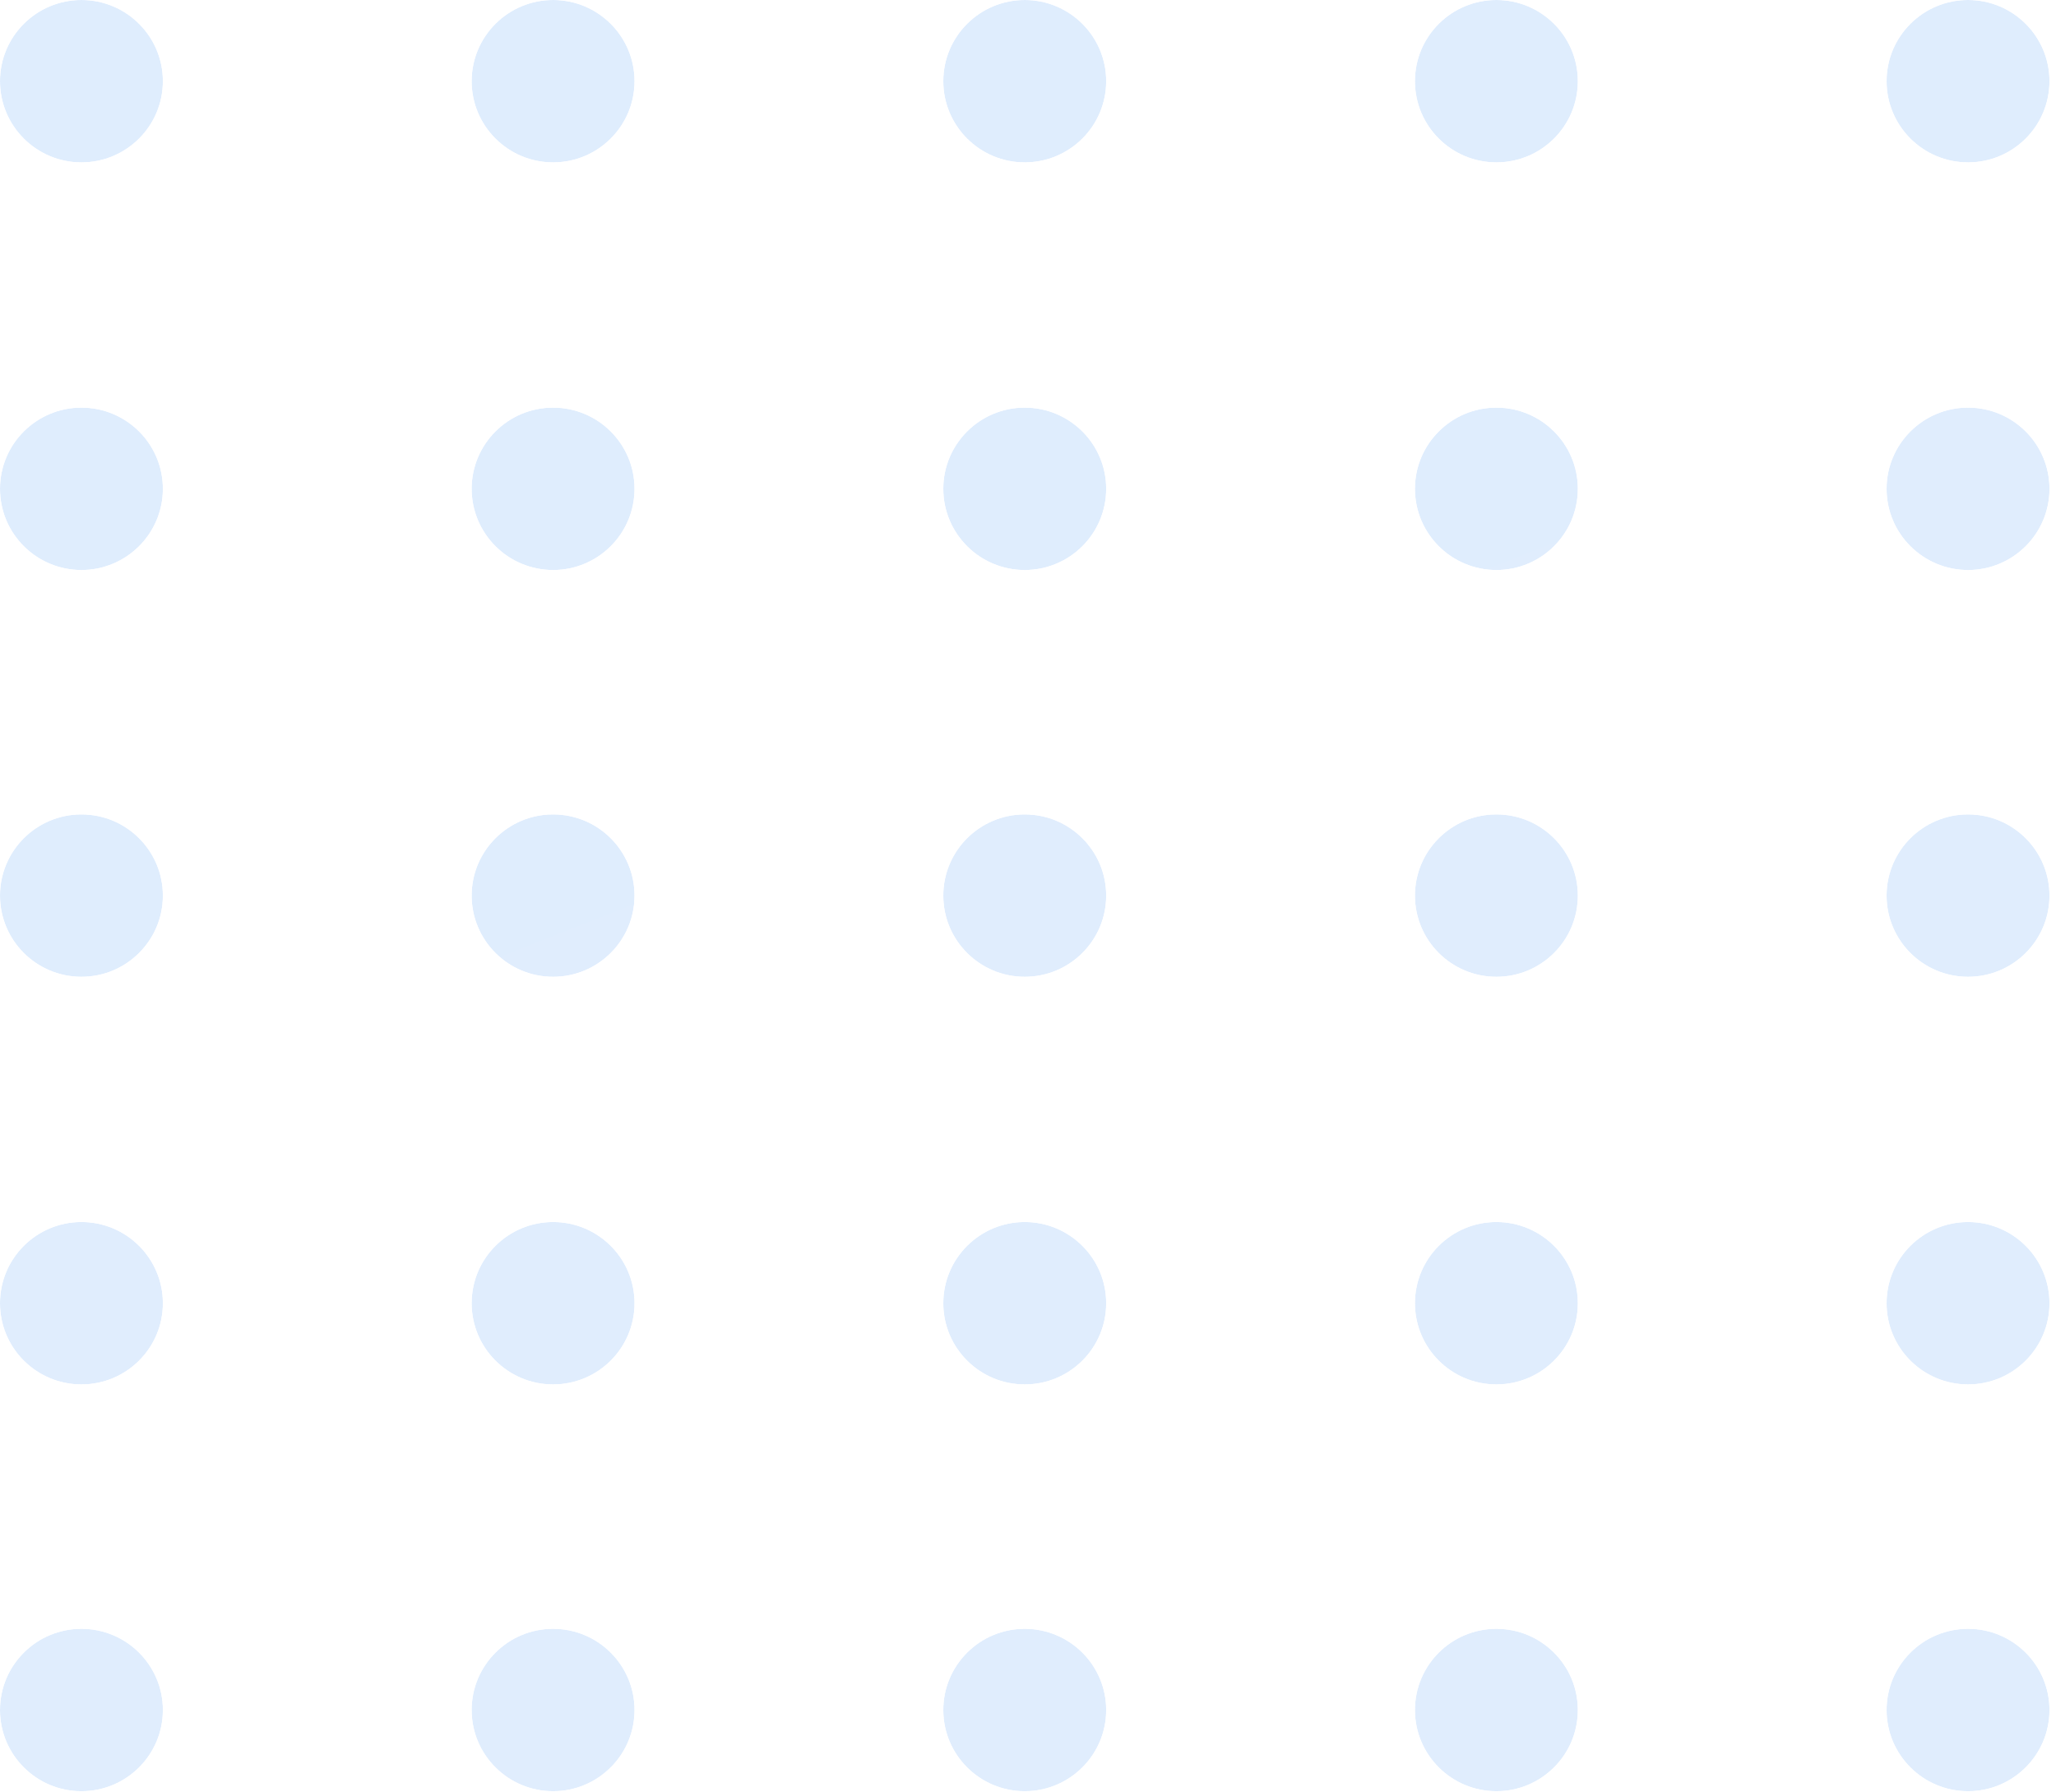
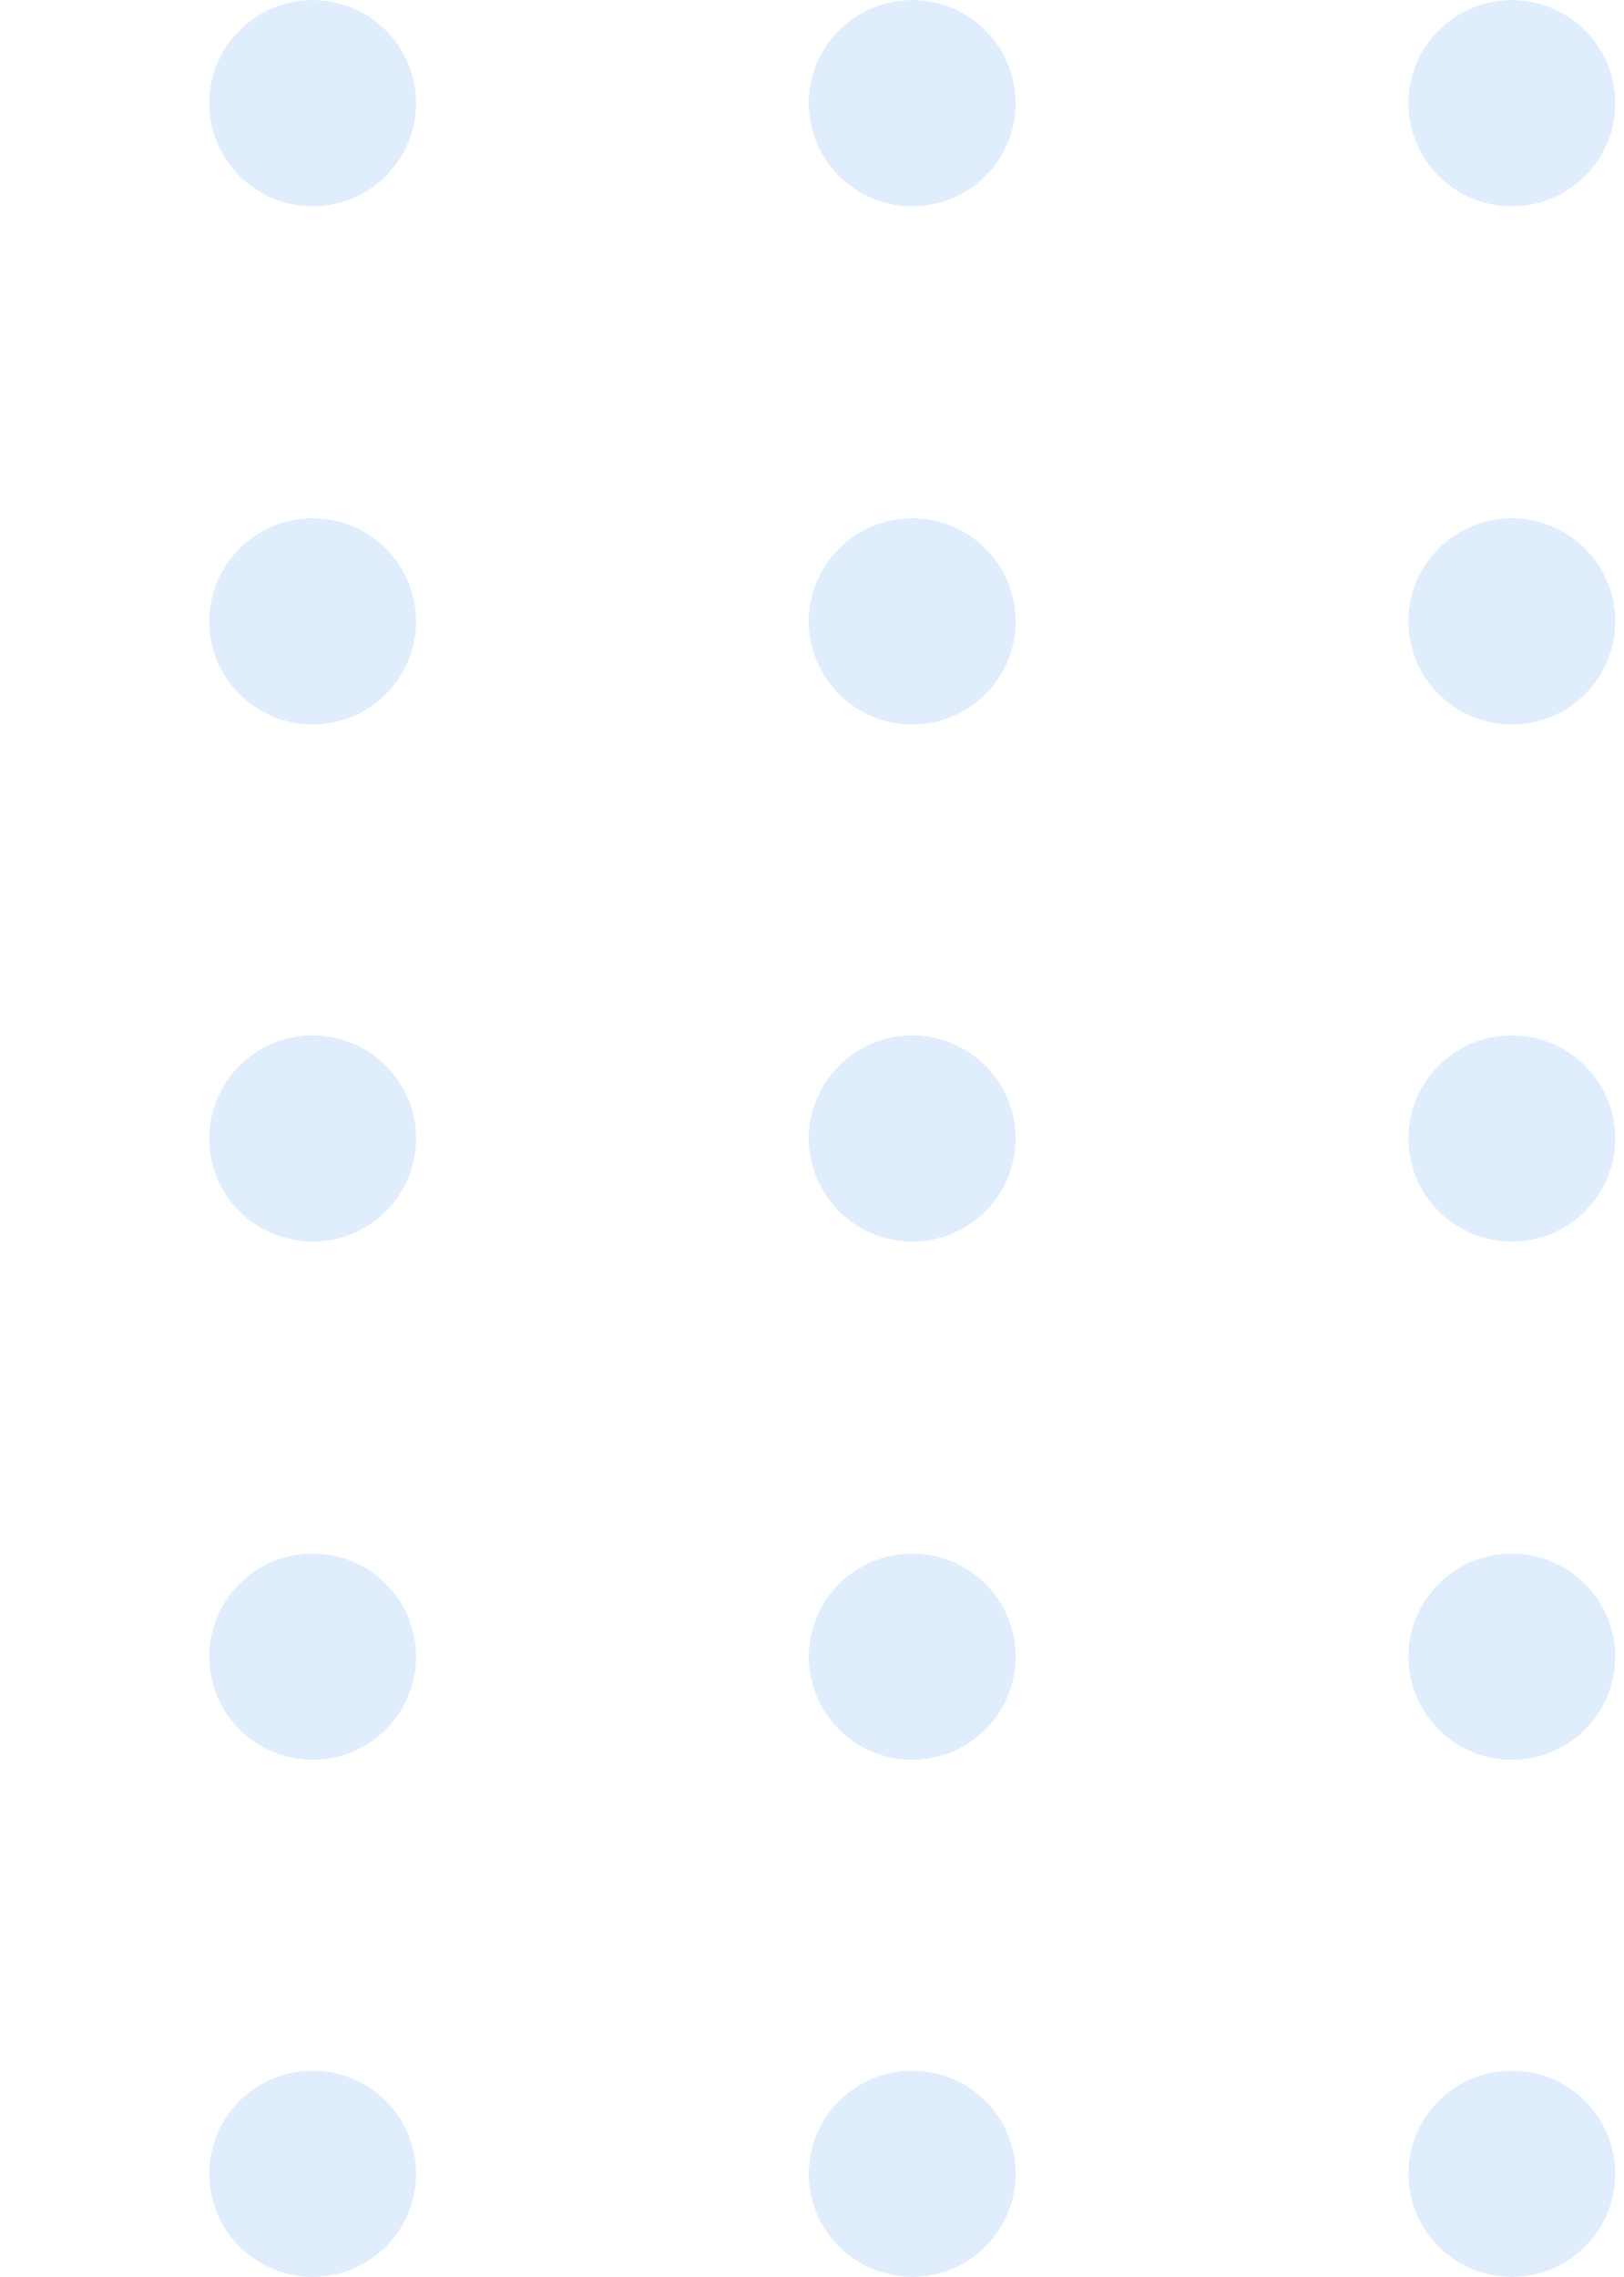
- <svg xmlns="http://www.w3.org/2000/svg" width="132" height="115" viewBox="0 0 132 115" fill="none">
+ <svg xmlns="http://www.w3.org/2000/svg" width="82" height="115" viewBox="0 0 82 115" fill="none">
  <g opacity="0.3">
-     <mask id="mask0" style="mask-type:alpha" maskUnits="userSpaceOnUse" x="0" y="0" width="11" height="11">
-       <path d="M5.228 10.425C8.116 10.425 10.457 8.091 10.457 5.212C10.457 2.334 8.116 0 5.228 0C2.341 0 0 2.334 0 5.212C0 8.091 2.341 10.425 5.228 10.425Z" fill="url(#paint0_linear)" />
+     <mask id="mask0" style="mask-type:alpha" maskUnits="userSpaceOnUse" x="10" y="0" width="12" height="11">
+       <path d="M15.79 10.425C18.678 10.425 21.019 8.091 21.019 5.212C21.019 2.334 18.678 0 15.79 0C12.903 0 10.562 2.334 10.562 5.212C10.562 8.091 12.903 10.425 15.79 10.425Z" fill="url(#paint0_linear)" />
    </mask>
    <g mask="url(#mask0)">
-       <path d="M5.228 10.425C8.116 10.425 10.457 8.091 10.457 5.212C10.457 2.334 8.116 0 5.228 0C2.341 0 0 2.334 0 5.212C0 8.091 2.341 10.425 5.228 10.425Z" fill="url(#paint1_linear)" />
-     </g>
-     <mask id="mask1" style="mask-type:alpha" maskUnits="userSpaceOnUse" x="30" y="0" width="11" height="11">
-       <path d="M35.51 10.425C38.397 10.425 40.738 8.091 40.738 5.212C40.738 2.334 38.397 0 35.51 0C32.622 0 30.281 2.334 30.281 5.212C30.281 8.091 32.622 10.425 35.51 10.425Z" fill="url(#paint2_linear)" />
+       <path d="M15.79 10.425C18.678 10.425 21.019 8.091 21.019 5.212C21.019 2.334 18.678 0 15.79 0C12.903 0 10.562 2.334 10.562 5.212C10.562 8.091 12.903 10.425 15.79 10.425Z" fill="url(#paint1_linear)" />
+     </g>
+     <mask id="mask1" style="mask-type:alpha" maskUnits="userSpaceOnUse" x="40" y="0" width="12" height="11">
+       <path d="M46.072 10.425C48.959 10.425 51.3 8.091 51.3 5.212C51.3 2.334 48.959 0 46.072 0C43.184 0 40.843 2.334 40.843 5.212C40.843 8.091 43.184 10.425 46.072 10.425Z" fill="url(#paint2_linear)" />
    </mask>
    <g mask="url(#mask1)">
-       <path d="M35.51 10.425C38.397 10.425 40.738 8.091 40.738 5.212C40.738 2.334 38.397 0 35.51 0C32.622 0 30.281 2.334 30.281 5.212C30.281 8.091 32.622 10.425 35.51 10.425Z" fill="url(#paint3_linear)" />
-     </g>
-     <mask id="mask2" style="mask-type:alpha" maskUnits="userSpaceOnUse" x="60" y="0" width="12" height="11">
-       <path d="M65.79 10.425C68.678 10.425 71.019 8.091 71.019 5.212C71.019 2.334 68.678 0 65.79 0C62.903 0 60.562 2.334 60.562 5.212C60.562 8.091 62.903 10.425 65.79 10.425Z" fill="url(#paint4_linear)" />
+       <path d="M46.072 10.425C48.959 10.425 51.3 8.091 51.3 5.212C51.3 2.334 48.959 0 46.072 0C43.184 0 40.843 2.334 40.843 5.212C40.843 8.091 43.184 10.425 46.072 10.425Z" fill="url(#paint3_linear)" />
+     </g>
+     <mask id="mask2" style="mask-type:alpha" maskUnits="userSpaceOnUse" x="71" y="0" width="11" height="11">
+       <path d="M76.353 10.425C79.24 10.425 81.581 8.091 81.581 5.212C81.581 2.334 79.24 0 76.353 0C73.465 0 71.124 2.334 71.124 5.212C71.124 8.091 73.465 10.425 76.353 10.425Z" fill="url(#paint4_linear)" />
    </mask>
    <g mask="url(#mask2)">
-       <path d="M65.79 10.425C68.678 10.425 71.019 8.091 71.019 5.212C71.019 2.334 68.678 0 65.79 0C62.903 0 60.562 2.334 60.562 5.212C60.562 8.091 62.903 10.425 65.79 10.425Z" fill="url(#paint5_linear)" />
-     </g>
-     <mask id="mask3" style="mask-type:alpha" maskUnits="userSpaceOnUse" x="90" y="0" width="12" height="11">
-       <path d="M96.072 10.425C98.959 10.425 101.3 8.091 101.3 5.212C101.3 2.334 98.959 0 96.072 0C93.184 0 90.843 2.334 90.843 5.212C90.843 8.091 93.184 10.425 96.072 10.425Z" fill="url(#paint6_linear)" />
+       <path d="M76.353 10.425C79.24 10.425 81.581 8.091 81.581 5.212C81.581 2.334 79.24 0 76.353 0C73.465 0 71.124 2.334 71.124 5.212C71.124 8.091 73.465 10.425 76.353 10.425Z" fill="url(#paint5_linear)" />
+     </g>
+     <mask id="mask3" style="mask-type:alpha" maskUnits="userSpaceOnUse" x="10" y="26" width="12" height="11">
+       <path d="M15.79 36.596C18.678 36.596 21.019 34.262 21.019 31.383C21.019 28.505 18.678 26.171 15.79 26.171C12.903 26.171 10.562 28.505 10.562 31.383C10.562 34.262 12.903 36.596 15.79 36.596Z" fill="url(#paint6_linear)" />
    </mask>
    <g mask="url(#mask3)">
-       <path d="M96.072 10.425C98.959 10.425 101.3 8.091 101.3 5.212C101.3 2.334 98.959 0 96.072 0C93.184 0 90.843 2.334 90.843 5.212C90.843 8.091 93.184 10.425 96.072 10.425Z" fill="url(#paint7_linear)" />
-     </g>
-     <mask id="mask4" style="mask-type:alpha" maskUnits="userSpaceOnUse" x="121" y="0" width="11" height="11">
-       <path d="M126.353 10.425C129.24 10.425 131.581 8.091 131.581 5.212C131.581 2.334 129.24 0 126.353 0C123.465 0 121.124 2.334 121.124 5.212C121.124 8.091 123.465 10.425 126.353 10.425Z" fill="url(#paint8_linear)" />
+       <path d="M15.79 36.596C18.678 36.596 21.019 34.262 21.019 31.383C21.019 28.505 18.678 26.171 15.79 26.171C12.903 26.171 10.562 28.505 10.562 31.383C10.562 34.262 12.903 36.596 15.79 36.596Z" fill="url(#paint7_linear)" />
+     </g>
+     <mask id="mask4" style="mask-type:alpha" maskUnits="userSpaceOnUse" x="40" y="26" width="12" height="11">
+       <path d="M46.072 36.596C48.959 36.596 51.3 34.262 51.3 31.383C51.3 28.505 48.959 26.171 46.072 26.171C43.184 26.171 40.843 28.505 40.843 31.383C40.843 34.262 43.184 36.596 46.072 36.596Z" fill="url(#paint8_linear)" />
    </mask>
    <g mask="url(#mask4)">
-       <path d="M126.353 10.425C129.24 10.425 131.581 8.091 131.581 5.212C131.581 2.334 129.24 0 126.353 0C123.465 0 121.124 2.334 121.124 5.212C121.124 8.091 123.465 10.425 126.353 10.425Z" fill="url(#paint9_linear)" />
-     </g>
-     <mask id="mask5" style="mask-type:alpha" maskUnits="userSpaceOnUse" x="0" y="26" width="11" height="11">
-       <path d="M5.228 36.596C8.116 36.596 10.457 34.262 10.457 31.383C10.457 28.505 8.116 26.171 5.228 26.171C2.341 26.171 0 28.505 0 31.383C0 34.262 2.341 36.596 5.228 36.596Z" fill="url(#paint10_linear)" />
+       <path d="M46.072 36.596C48.959 36.596 51.3 34.262 51.3 31.383C51.3 28.505 48.959 26.171 46.072 26.171C43.184 26.171 40.843 28.505 40.843 31.383C40.843 34.262 43.184 36.596 46.072 36.596Z" fill="url(#paint9_linear)" />
+     </g>
+     <mask id="mask5" style="mask-type:alpha" maskUnits="userSpaceOnUse" x="71" y="26" width="11" height="11">
+       <path d="M76.353 36.596C79.24 36.596 81.581 34.262 81.581 31.383C81.581 28.505 79.24 26.171 76.353 26.171C73.465 26.171 71.124 28.505 71.124 31.383C71.124 34.262 73.465 36.596 76.353 36.596Z" fill="url(#paint10_linear)" />
    </mask>
    <g mask="url(#mask5)">
-       <path d="M5.228 36.596C8.116 36.596 10.457 34.262 10.457 31.383C10.457 28.505 8.116 26.171 5.228 26.171C2.341 26.171 0 28.505 0 31.383C0 34.262 2.341 36.596 5.228 36.596Z" fill="url(#paint11_linear)" />
-     </g>
-     <mask id="mask6" style="mask-type:alpha" maskUnits="userSpaceOnUse" x="30" y="26" width="11" height="11">
-       <path d="M35.51 36.596C38.397 36.596 40.738 34.262 40.738 31.383C40.738 28.505 38.397 26.171 35.51 26.171C32.622 26.171 30.281 28.505 30.281 31.383C30.281 34.262 32.622 36.596 35.51 36.596Z" fill="url(#paint12_linear)" />
+       <path d="M76.353 36.596C79.24 36.596 81.581 34.262 81.581 31.383C81.581 28.505 79.24 26.171 76.353 26.171C73.465 26.171 71.124 28.505 71.124 31.383C71.124 34.262 73.465 36.596 76.353 36.596Z" fill="url(#paint11_linear)" />
+     </g>
+     <mask id="mask6" style="mask-type:alpha" maskUnits="userSpaceOnUse" x="10" y="52" width="12" height="11">
+       <path d="M15.79 62.712C18.678 62.712 21.019 60.379 21.019 57.5C21.019 54.621 18.678 52.288 15.79 52.288C12.903 52.288 10.562 54.621 10.562 57.5C10.562 60.379 12.903 62.712 15.79 62.712Z" fill="url(#paint12_linear)" />
    </mask>
    <g mask="url(#mask6)">
-       <path d="M35.51 36.596C38.397 36.596 40.738 34.262 40.738 31.383C40.738 28.505 38.397 26.171 35.51 26.171C32.622 26.171 30.281 28.505 30.281 31.383C30.281 34.262 32.622 36.596 35.51 36.596Z" fill="url(#paint13_linear)" />
-     </g>
-     <mask id="mask7" style="mask-type:alpha" maskUnits="userSpaceOnUse" x="60" y="26" width="12" height="11">
-       <path d="M65.79 36.596C68.678 36.596 71.019 34.262 71.019 31.383C71.019 28.505 68.678 26.171 65.79 26.171C62.903 26.171 60.562 28.505 60.562 31.383C60.562 34.262 62.903 36.596 65.79 36.596Z" fill="url(#paint14_linear)" />
+       <path d="M15.79 62.712C18.678 62.712 21.019 60.379 21.019 57.5C21.019 54.621 18.678 52.288 15.79 52.288C12.903 52.288 10.562 54.621 10.562 57.5C10.562 60.379 12.903 62.712 15.79 62.712Z" fill="url(#paint13_linear)" />
+     </g>
+     <mask id="mask7" style="mask-type:alpha" maskUnits="userSpaceOnUse" x="40" y="52" width="12" height="11">
+       <path d="M46.072 62.712C48.959 62.712 51.3 60.379 51.3 57.5C51.3 54.621 48.959 52.288 46.072 52.288C43.184 52.288 40.843 54.621 40.843 57.5C40.843 60.379 43.184 62.712 46.072 62.712Z" fill="url(#paint14_linear)" />
    </mask>
    <g mask="url(#mask7)">
-       <path d="M65.79 36.596C68.678 36.596 71.019 34.262 71.019 31.383C71.019 28.505 68.678 26.171 65.79 26.171C62.903 26.171 60.562 28.505 60.562 31.383C60.562 34.262 62.903 36.596 65.79 36.596Z" fill="url(#paint15_linear)" />
-     </g>
-     <mask id="mask8" style="mask-type:alpha" maskUnits="userSpaceOnUse" x="90" y="26" width="12" height="11">
-       <path d="M96.072 36.596C98.959 36.596 101.3 34.262 101.3 31.383C101.3 28.505 98.959 26.171 96.072 26.171C93.184 26.171 90.843 28.505 90.843 31.383C90.843 34.262 93.184 36.596 96.072 36.596Z" fill="url(#paint16_linear)" />
+       <path d="M46.072 62.712C48.959 62.712 51.3 60.379 51.3 57.5C51.3 54.621 48.959 52.288 46.072 52.288C43.184 52.288 40.843 54.621 40.843 57.5C40.843 60.379 43.184 62.712 46.072 62.712Z" fill="url(#paint15_linear)" />
+     </g>
+     <mask id="mask8" style="mask-type:alpha" maskUnits="userSpaceOnUse" x="71" y="52" width="11" height="11">
+       <path d="M76.353 62.712C79.24 62.712 81.581 60.379 81.581 57.5C81.581 54.621 79.24 52.288 76.353 52.288C73.465 52.288 71.124 54.621 71.124 57.5C71.124 60.379 73.465 62.712 76.353 62.712Z" fill="url(#paint16_linear)" />
    </mask>
    <g mask="url(#mask8)">
-       <path d="M96.072 36.596C98.959 36.596 101.3 34.262 101.3 31.383C101.3 28.505 98.959 26.171 96.072 26.171C93.184 26.171 90.843 28.505 90.843 31.383C90.843 34.262 93.184 36.596 96.072 36.596Z" fill="url(#paint17_linear)" />
-     </g>
-     <mask id="mask9" style="mask-type:alpha" maskUnits="userSpaceOnUse" x="121" y="26" width="11" height="11">
-       <path d="M126.353 36.596C129.24 36.596 131.581 34.262 131.581 31.383C131.581 28.505 129.24 26.171 126.353 26.171C123.465 26.171 121.124 28.505 121.124 31.383C121.124 34.262 123.465 36.596 126.353 36.596Z" fill="url(#paint18_linear)" />
+       <path d="M76.353 62.712C79.24 62.712 81.581 60.379 81.581 57.5C81.581 54.621 79.24 52.288 76.353 52.288C73.465 52.288 71.124 54.621 71.124 57.5C71.124 60.379 73.465 62.712 76.353 62.712Z" fill="url(#paint17_linear)" />
+     </g>
+     <mask id="mask9" style="mask-type:alpha" maskUnits="userSpaceOnUse" x="10" y="78" width="12" height="11">
+       <path d="M15.79 88.883C18.678 88.883 21.019 86.55 21.019 83.671C21.019 80.792 18.678 78.458 15.79 78.458C12.903 78.458 10.562 80.792 10.562 83.671C10.562 86.55 12.903 88.883 15.79 88.883Z" fill="url(#paint18_linear)" />
    </mask>
    <g mask="url(#mask9)">
-       <path d="M126.353 36.596C129.24 36.596 131.581 34.262 131.581 31.383C131.581 28.505 129.24 26.171 126.353 26.171C123.465 26.171 121.124 28.505 121.124 31.383C121.124 34.262 123.465 36.596 126.353 36.596Z" fill="url(#paint19_linear)" />
-     </g>
-     <mask id="mask10" style="mask-type:alpha" maskUnits="userSpaceOnUse" x="0" y="52" width="11" height="11">
-       <path d="M5.228 62.712C8.116 62.712 10.457 60.379 10.457 57.5C10.457 54.621 8.116 52.288 5.228 52.288C2.341 52.288 0 54.621 0 57.5C0 60.379 2.341 62.712 5.228 62.712Z" fill="url(#paint20_linear)" />
+       <path d="M15.79 88.883C18.678 88.883 21.019 86.55 21.019 83.671C21.019 80.792 18.678 78.458 15.79 78.458C12.903 78.458 10.562 80.792 10.562 83.671C10.562 86.55 12.903 88.883 15.79 88.883Z" fill="url(#paint19_linear)" />
+     </g>
+     <mask id="mask10" style="mask-type:alpha" maskUnits="userSpaceOnUse" x="40" y="78" width="12" height="11">
+       <path d="M46.072 88.883C48.959 88.883 51.3 86.55 51.3 83.671C51.3 80.792 48.959 78.458 46.072 78.458C43.184 78.458 40.843 80.792 40.843 83.671C40.843 86.55 43.184 88.883 46.072 88.883Z" fill="url(#paint20_linear)" />
    </mask>
    <g mask="url(#mask10)">
-       <path d="M5.228 62.712C8.116 62.712 10.457 60.379 10.457 57.5C10.457 54.621 8.116 52.288 5.228 52.288C2.341 52.288 0 54.621 0 57.5C0 60.379 2.341 62.712 5.228 62.712Z" fill="url(#paint21_linear)" />
-     </g>
-     <mask id="mask11" style="mask-type:alpha" maskUnits="userSpaceOnUse" x="30" y="52" width="11" height="11">
-       <path d="M35.51 62.712C38.397 62.712 40.738 60.379 40.738 57.5C40.738 54.621 38.397 52.288 35.51 52.288C32.622 52.288 30.281 54.621 30.281 57.5C30.281 60.379 32.622 62.712 35.51 62.712Z" fill="url(#paint22_linear)" />
+       <path d="M46.072 88.883C48.959 88.883 51.3 86.55 51.3 83.671C51.3 80.792 48.959 78.458 46.072 78.458C43.184 78.458 40.843 80.792 40.843 83.671C40.843 86.55 43.184 88.883 46.072 88.883Z" fill="url(#paint21_linear)" />
+     </g>
+     <mask id="mask11" style="mask-type:alpha" maskUnits="userSpaceOnUse" x="71" y="78" width="11" height="11">
+       <path d="M76.353 88.883C79.24 88.883 81.581 86.55 81.581 83.671C81.581 80.792 79.24 78.458 76.353 78.458C73.465 78.458 71.124 80.792 71.124 83.671C71.124 86.55 73.465 88.883 76.353 88.883Z" fill="url(#paint22_linear)" />
    </mask>
    <g mask="url(#mask11)">
-       <path d="M35.51 62.712C38.397 62.712 40.738 60.379 40.738 57.5C40.738 54.621 38.397 52.288 35.51 52.288C32.622 52.288 30.281 54.621 30.281 57.5C30.281 60.379 32.622 62.712 35.51 62.712Z" fill="url(#paint23_linear)" />
-     </g>
-     <mask id="mask12" style="mask-type:alpha" maskUnits="userSpaceOnUse" x="60" y="52" width="12" height="11">
-       <path d="M65.79 62.712C68.678 62.712 71.019 60.379 71.019 57.5C71.019 54.621 68.678 52.288 65.79 52.288C62.903 52.288 60.562 54.621 60.562 57.5C60.562 60.379 62.903 62.712 65.79 62.712Z" fill="url(#paint24_linear)" />
+       <path d="M76.353 88.883C79.24 88.883 81.581 86.55 81.581 83.671C81.581 80.792 79.24 78.458 76.353 78.458C73.465 78.458 71.124 80.792 71.124 83.671C71.124 86.55 73.465 88.883 76.353 88.883Z" fill="url(#paint23_linear)" />
+     </g>
+     <mask id="mask12" style="mask-type:alpha" maskUnits="userSpaceOnUse" x="10" y="104" width="12" height="11">
+       <path d="M15.79 115C18.678 115 21.019 112.666 21.019 109.788C21.019 106.909 18.678 104.575 15.79 104.575C12.903 104.575 10.562 106.909 10.562 109.788C10.562 112.666 12.903 115 15.79 115Z" fill="url(#paint24_linear)" />
    </mask>
    <g mask="url(#mask12)">
-       <path d="M65.79 62.712C68.678 62.712 71.019 60.379 71.019 57.5C71.019 54.621 68.678 52.288 65.79 52.288C62.903 52.288 60.562 54.621 60.562 57.5C60.562 60.379 62.903 62.712 65.79 62.712Z" fill="url(#paint25_linear)" />
-     </g>
-     <mask id="mask13" style="mask-type:alpha" maskUnits="userSpaceOnUse" x="90" y="52" width="12" height="11">
-       <path d="M96.072 62.712C98.959 62.712 101.3 60.379 101.3 57.5C101.3 54.621 98.959 52.288 96.072 52.288C93.184 52.288 90.843 54.621 90.843 57.5C90.843 60.379 93.184 62.712 96.072 62.712Z" fill="url(#paint26_linear)" />
+       <path d="M15.79 115C18.678 115 21.019 112.666 21.019 109.788C21.019 106.909 18.678 104.575 15.79 104.575C12.903 104.575 10.562 106.909 10.562 109.788C10.562 112.666 12.903 115 15.79 115Z" fill="url(#paint25_linear)" />
+     </g>
+     <mask id="mask13" style="mask-type:alpha" maskUnits="userSpaceOnUse" x="40" y="104" width="12" height="11">
+       <path d="M46.072 115C48.959 115 51.3 112.666 51.3 109.788C51.3 106.909 48.959 104.575 46.072 104.575C43.184 104.575 40.843 106.909 40.843 109.788C40.843 112.666 43.184 115 46.072 115Z" fill="url(#paint26_linear)" />
    </mask>
    <g mask="url(#mask13)">
-       <path d="M96.072 62.712C98.959 62.712 101.3 60.379 101.3 57.5C101.3 54.621 98.959 52.288 96.072 52.288C93.184 52.288 90.843 54.621 90.843 57.5C90.843 60.379 93.184 62.712 96.072 62.712Z" fill="url(#paint27_linear)" />
-     </g>
-     <mask id="mask14" style="mask-type:alpha" maskUnits="userSpaceOnUse" x="121" y="52" width="11" height="11">
-       <path d="M126.353 62.712C129.24 62.712 131.581 60.379 131.581 57.5C131.581 54.621 129.24 52.288 126.353 52.288C123.465 52.288 121.124 54.621 121.124 57.5C121.124 60.379 123.465 62.712 126.353 62.712Z" fill="url(#paint28_linear)" />
+       <path d="M46.072 115C48.959 115 51.3 112.666 51.3 109.788C51.3 106.909 48.959 104.575 46.072 104.575C43.184 104.575 40.843 106.909 40.843 109.788C40.843 112.666 43.184 115 46.072 115Z" fill="url(#paint27_linear)" />
+     </g>
+     <mask id="mask14" style="mask-type:alpha" maskUnits="userSpaceOnUse" x="71" y="104" width="11" height="11">
+       <path d="M76.353 115C79.24 115 81.581 112.666 81.581 109.788C81.581 106.909 79.24 104.575 76.353 104.575C73.465 104.575 71.124 106.909 71.124 109.788C71.124 112.666 73.465 115 76.353 115Z" fill="url(#paint28_linear)" />
    </mask>
    <g mask="url(#mask14)">
-       <path d="M126.353 62.712C129.24 62.712 131.581 60.379 131.581 57.5C131.581 54.621 129.24 52.288 126.353 52.288C123.465 52.288 121.124 54.621 121.124 57.5C121.124 60.379 123.465 62.712 126.353 62.712Z" fill="url(#paint29_linear)" />
-     </g>
-     <mask id="mask15" style="mask-type:alpha" maskUnits="userSpaceOnUse" x="0" y="78" width="11" height="11">
-       <path d="M5.228 88.883C8.116 88.883 10.457 86.55 10.457 83.671C10.457 80.792 8.116 78.458 5.228 78.458C2.341 78.458 0 80.792 0 83.671C0 86.55 2.341 88.883 5.228 88.883Z" fill="url(#paint30_linear)" />
-     </mask>
-     <g mask="url(#mask15)">
-       <path d="M5.228 88.883C8.116 88.883 10.457 86.55 10.457 83.671C10.457 80.792 8.116 78.458 5.228 78.458C2.341 78.458 0 80.792 0 83.671C0 86.55 2.341 88.883 5.228 88.883Z" fill="url(#paint31_linear)" />
-     </g>
-     <mask id="mask16" style="mask-type:alpha" maskUnits="userSpaceOnUse" x="30" y="78" width="11" height="11">
-       <path d="M35.51 88.883C38.397 88.883 40.738 86.55 40.738 83.671C40.738 80.792 38.397 78.458 35.51 78.458C32.622 78.458 30.281 80.792 30.281 83.671C30.281 86.55 32.622 88.883 35.51 88.883Z" fill="url(#paint32_linear)" />
-     </mask>
-     <g mask="url(#mask16)">
-       <path d="M35.51 88.883C38.397 88.883 40.738 86.55 40.738 83.671C40.738 80.792 38.397 78.458 35.51 78.458C32.622 78.458 30.281 80.792 30.281 83.671C30.281 86.55 32.622 88.883 35.51 88.883Z" fill="url(#paint33_linear)" />
-     </g>
-     <mask id="mask17" style="mask-type:alpha" maskUnits="userSpaceOnUse" x="60" y="78" width="12" height="11">
-       <path d="M65.79 88.883C68.678 88.883 71.019 86.55 71.019 83.671C71.019 80.792 68.678 78.458 65.79 78.458C62.903 78.458 60.562 80.792 60.562 83.671C60.562 86.55 62.903 88.883 65.79 88.883Z" fill="url(#paint34_linear)" />
-     </mask>
-     <g mask="url(#mask17)">
-       <path d="M65.79 88.883C68.678 88.883 71.019 86.55 71.019 83.671C71.019 80.792 68.678 78.458 65.79 78.458C62.903 78.458 60.562 80.792 60.562 83.671C60.562 86.55 62.903 88.883 65.79 88.883Z" fill="url(#paint35_linear)" />
-     </g>
-     <mask id="mask18" style="mask-type:alpha" maskUnits="userSpaceOnUse" x="90" y="78" width="12" height="11">
-       <path d="M96.072 88.883C98.959 88.883 101.3 86.55 101.3 83.671C101.3 80.792 98.959 78.458 96.072 78.458C93.184 78.458 90.843 80.792 90.843 83.671C90.843 86.55 93.184 88.883 96.072 88.883Z" fill="url(#paint36_linear)" />
-     </mask>
-     <g mask="url(#mask18)">
-       <path d="M96.072 88.883C98.959 88.883 101.3 86.55 101.3 83.671C101.3 80.792 98.959 78.458 96.072 78.458C93.184 78.458 90.843 80.792 90.843 83.671C90.843 86.55 93.184 88.883 96.072 88.883Z" fill="url(#paint37_linear)" />
-     </g>
-     <mask id="mask19" style="mask-type:alpha" maskUnits="userSpaceOnUse" x="121" y="78" width="11" height="11">
-       <path d="M126.353 88.883C129.24 88.883 131.581 86.55 131.581 83.671C131.581 80.792 129.24 78.458 126.353 78.458C123.465 78.458 121.124 80.792 121.124 83.671C121.124 86.55 123.465 88.883 126.353 88.883Z" fill="url(#paint38_linear)" />
-     </mask>
-     <g mask="url(#mask19)">
-       <path d="M126.353 88.883C129.24 88.883 131.581 86.55 131.581 83.671C131.581 80.792 129.24 78.458 126.353 78.458C123.465 78.458 121.124 80.792 121.124 83.671C121.124 86.55 123.465 88.883 126.353 88.883Z" fill="url(#paint39_linear)" />
-     </g>
-     <mask id="mask20" style="mask-type:alpha" maskUnits="userSpaceOnUse" x="0" y="104" width="11" height="11">
-       <path d="M5.228 115C8.116 115 10.457 112.666 10.457 109.788C10.457 106.909 8.116 104.575 5.228 104.575C2.341 104.575 0 106.909 0 109.788C0 112.666 2.341 115 5.228 115Z" fill="url(#paint40_linear)" />
-     </mask>
-     <g mask="url(#mask20)">
-       <path d="M5.228 115C8.116 115 10.457 112.666 10.457 109.788C10.457 106.909 8.116 104.575 5.228 104.575C2.341 104.575 0 106.909 0 109.788C0 112.666 2.341 115 5.228 115Z" fill="url(#paint41_linear)" />
-     </g>
-     <mask id="mask21" style="mask-type:alpha" maskUnits="userSpaceOnUse" x="30" y="104" width="11" height="11">
-       <path d="M35.51 115C38.397 115 40.738 112.666 40.738 109.788C40.738 106.909 38.397 104.575 35.51 104.575C32.622 104.575 30.281 106.909 30.281 109.788C30.281 112.666 32.622 115 35.51 115Z" fill="url(#paint42_linear)" />
-     </mask>
-     <g mask="url(#mask21)">
-       <path d="M35.51 115C38.397 115 40.738 112.666 40.738 109.788C40.738 106.909 38.397 104.575 35.51 104.575C32.622 104.575 30.281 106.909 30.281 109.788C30.281 112.666 32.622 115 35.51 115Z" fill="url(#paint43_linear)" />
-     </g>
-     <mask id="mask22" style="mask-type:alpha" maskUnits="userSpaceOnUse" x="60" y="104" width="12" height="11">
-       <path d="M65.79 115C68.678 115 71.019 112.666 71.019 109.788C71.019 106.909 68.678 104.575 65.79 104.575C62.903 104.575 60.562 106.909 60.562 109.788C60.562 112.666 62.903 115 65.79 115Z" fill="url(#paint44_linear)" />
-     </mask>
-     <g mask="url(#mask22)">
-       <path d="M65.79 115C68.678 115 71.019 112.666 71.019 109.788C71.019 106.909 68.678 104.575 65.79 104.575C62.903 104.575 60.562 106.909 60.562 109.788C60.562 112.666 62.903 115 65.79 115Z" fill="url(#paint45_linear)" />
-     </g>
-     <mask id="mask23" style="mask-type:alpha" maskUnits="userSpaceOnUse" x="90" y="104" width="12" height="11">
-       <path d="M96.072 115C98.959 115 101.3 112.666 101.3 109.788C101.3 106.909 98.959 104.575 96.072 104.575C93.184 104.575 90.843 106.909 90.843 109.788C90.843 112.666 93.184 115 96.072 115Z" fill="url(#paint46_linear)" />
-     </mask>
-     <g mask="url(#mask23)">
-       <path d="M96.072 115C98.959 115 101.3 112.666 101.3 109.788C101.3 106.909 98.959 104.575 96.072 104.575C93.184 104.575 90.843 106.909 90.843 109.788C90.843 112.666 93.184 115 96.072 115Z" fill="url(#paint47_linear)" />
-     </g>
-     <mask id="mask24" style="mask-type:alpha" maskUnits="userSpaceOnUse" x="121" y="104" width="11" height="11">
-       <path d="M126.353 115C129.24 115 131.581 112.666 131.581 109.788C131.581 106.909 129.24 104.575 126.353 104.575C123.465 104.575 121.124 106.909 121.124 109.788C121.124 112.666 123.465 115 126.353 115Z" fill="url(#paint48_linear)" />
-     </mask>
-     <g mask="url(#mask24)">
-       <path d="M126.353 115C129.24 115 131.581 112.666 131.581 109.788C131.581 106.909 129.24 104.575 126.353 104.575C123.465 104.575 121.124 106.909 121.124 109.788C121.124 112.666 123.465 115 126.353 115Z" fill="url(#paint49_linear)" />
+       <path d="M76.353 115C79.24 115 81.581 112.666 81.581 109.788C81.581 106.909 79.24 104.575 76.353 104.575C73.465 104.575 71.124 106.909 71.124 109.788C71.124 112.666 73.465 115 76.353 115Z" fill="url(#paint29_linear)" />
    </g>
  </g>
  <defs>
-     <linearGradient id="paint0_linear" x1="54.996" y1="131.134" x2="-16.406" y2="-50.67" gradientUnits="userSpaceOnUse">
-       <stop />
-       <stop offset="1" stop-color="white" />
-     </linearGradient>
-     <linearGradient id="paint1_linear" x1="54.996" y1="131.134" x2="-16.406" y2="-50.67" gradientUnits="userSpaceOnUse">
-       <stop stop-color="#97C3F9" />
-       <stop offset="1" stop-color="#93C1F9" />
-     </linearGradient>
-     <linearGradient id="paint2_linear" x1="81.201" y1="120.843" x2="9.799" y2="-60.961" gradientUnits="userSpaceOnUse">
-       <stop />
-       <stop offset="1" stop-color="white" />
-     </linearGradient>
-     <linearGradient id="paint3_linear" x1="81.201" y1="120.843" x2="9.799" y2="-60.961" gradientUnits="userSpaceOnUse">
-       <stop stop-color="#97C3F9" />
-       <stop offset="1" stop-color="#93C1F9" />
-     </linearGradient>
-     <linearGradient id="paint4_linear" x1="107.405" y1="110.551" x2="36.003" y2="-71.253" gradientUnits="userSpaceOnUse">
-       <stop />
-       <stop offset="1" stop-color="white" />
-     </linearGradient>
-     <linearGradient id="paint5_linear" x1="107.405" y1="110.551" x2="36.003" y2="-71.253" gradientUnits="userSpaceOnUse">
-       <stop stop-color="#97C3F9" />
-       <stop offset="1" stop-color="#93C1F9" />
-     </linearGradient>
-     <linearGradient id="paint6_linear" x1="133.609" y1="100.259" x2="62.208" y2="-81.544" gradientUnits="userSpaceOnUse">
-       <stop />
-       <stop offset="1" stop-color="white" />
-     </linearGradient>
-     <linearGradient id="paint7_linear" x1="133.609" y1="100.259" x2="62.208" y2="-81.544" gradientUnits="userSpaceOnUse">
-       <stop stop-color="#97C3F9" />
-       <stop offset="1" stop-color="#93C1F9" />
-     </linearGradient>
-     <linearGradient id="paint8_linear" x1="159.813" y1="89.968" x2="88.412" y2="-91.836" gradientUnits="userSpaceOnUse">
-       <stop />
-       <stop offset="1" stop-color="white" />
-     </linearGradient>
-     <linearGradient id="paint9_linear" x1="159.813" y1="89.968" x2="88.412" y2="-91.836" gradientUnits="userSpaceOnUse">
-       <stop stop-color="#97C3F9" />
-       <stop offset="1" stop-color="#93C1F9" />
-     </linearGradient>
-     <linearGradient id="paint10_linear" x1="46.054" y1="134.645" x2="-25.347" y2="-47.157" gradientUnits="userSpaceOnUse">
-       <stop />
-       <stop offset="1" stop-color="white" />
-     </linearGradient>
-     <linearGradient id="paint11_linear" x1="46.054" y1="134.645" x2="-25.347" y2="-47.157" gradientUnits="userSpaceOnUse">
-       <stop stop-color="#97C3F9" />
-       <stop offset="1" stop-color="#93C1F9" />
-     </linearGradient>
-     <linearGradient id="paint12_linear" x1="72.258" y1="124.354" x2="0.858" y2="-57.449" gradientUnits="userSpaceOnUse">
-       <stop />
-       <stop offset="1" stop-color="white" />
-     </linearGradient>
-     <linearGradient id="paint13_linear" x1="72.258" y1="124.354" x2="0.858" y2="-57.449" gradientUnits="userSpaceOnUse">
-       <stop stop-color="#97C3F9" />
-       <stop offset="1" stop-color="#93C1F9" />
-     </linearGradient>
-     <linearGradient id="paint14_linear" x1="98.462" y1="114.062" x2="27.062" y2="-67.74" gradientUnits="userSpaceOnUse">
-       <stop />
-       <stop offset="1" stop-color="white" />
-     </linearGradient>
-     <linearGradient id="paint15_linear" x1="98.462" y1="114.062" x2="27.062" y2="-67.74" gradientUnits="userSpaceOnUse">
-       <stop stop-color="#97C3F9" />
-       <stop offset="1" stop-color="#93C1F9" />
-     </linearGradient>
-     <linearGradient id="paint16_linear" x1="124.667" y1="103.771" x2="53.266" y2="-78.032" gradientUnits="userSpaceOnUse">
-       <stop />
-       <stop offset="1" stop-color="white" />
-     </linearGradient>
-     <linearGradient id="paint17_linear" x1="124.667" y1="103.771" x2="53.266" y2="-78.032" gradientUnits="userSpaceOnUse">
-       <stop stop-color="#97C3F9" />
-       <stop offset="1" stop-color="#93C1F9" />
-     </linearGradient>
-     <linearGradient id="paint18_linear" x1="150.871" y1="93.479" x2="79.471" y2="-88.323" gradientUnits="userSpaceOnUse">
-       <stop />
-       <stop offset="1" stop-color="white" />
-     </linearGradient>
-     <linearGradient id="paint19_linear" x1="150.871" y1="93.479" x2="79.471" y2="-88.323" gradientUnits="userSpaceOnUse">
-       <stop stop-color="#97C3F9" />
-       <stop offset="1" stop-color="#93C1F9" />
-     </linearGradient>
-     <linearGradient id="paint20_linear" x1="37.111" y1="138.158" x2="-34.29" y2="-43.646" gradientUnits="userSpaceOnUse">
-       <stop />
-       <stop offset="1" stop-color="white" />
-     </linearGradient>
-     <linearGradient id="paint21_linear" x1="37.111" y1="138.158" x2="-34.29" y2="-43.646" gradientUnits="userSpaceOnUse">
-       <stop stop-color="#97C3F9" />
-       <stop offset="1" stop-color="#93C1F9" />
-     </linearGradient>
-     <linearGradient id="paint22_linear" x1="63.316" y1="127.866" x2="-8.086" y2="-53.937" gradientUnits="userSpaceOnUse">
-       <stop />
-       <stop offset="1" stop-color="white" />
-     </linearGradient>
-     <linearGradient id="paint23_linear" x1="63.316" y1="127.866" x2="-8.086" y2="-53.937" gradientUnits="userSpaceOnUse">
-       <stop stop-color="#97C3F9" />
-       <stop offset="1" stop-color="#93C1F9" />
-     </linearGradient>
-     <linearGradient id="paint24_linear" x1="89.52" y1="117.575" x2="18.119" y2="-64.229" gradientUnits="userSpaceOnUse">
-       <stop />
-       <stop offset="1" stop-color="white" />
-     </linearGradient>
-     <linearGradient id="paint25_linear" x1="89.52" y1="117.575" x2="18.119" y2="-64.229" gradientUnits="userSpaceOnUse">
-       <stop stop-color="#97C3F9" />
-       <stop offset="1" stop-color="#93C1F9" />
-     </linearGradient>
-     <linearGradient id="paint26_linear" x1="115.724" y1="107.283" x2="44.323" y2="-74.52" gradientUnits="userSpaceOnUse">
-       <stop />
-       <stop offset="1" stop-color="white" />
-     </linearGradient>
-     <linearGradient id="paint27_linear" x1="115.724" y1="107.283" x2="44.323" y2="-74.52" gradientUnits="userSpaceOnUse">
-       <stop stop-color="#97C3F9" />
-       <stop offset="1" stop-color="#93C1F9" />
-     </linearGradient>
-     <linearGradient id="paint28_linear" x1="141.929" y1="96.992" x2="70.527" y2="-84.812" gradientUnits="userSpaceOnUse">
-       <stop />
-       <stop offset="1" stop-color="white" />
-     </linearGradient>
-     <linearGradient id="paint29_linear" x1="141.929" y1="96.992" x2="70.527" y2="-84.812" gradientUnits="userSpaceOnUse">
-       <stop stop-color="#97C3F9" />
-       <stop offset="1" stop-color="#93C1F9" />
-     </linearGradient>
-     <linearGradient id="paint30_linear" x1="28.169" y1="141.67" x2="-43.233" y2="-40.134" gradientUnits="userSpaceOnUse">
-       <stop />
-       <stop offset="1" stop-color="white" />
-     </linearGradient>
-     <linearGradient id="paint31_linear" x1="28.169" y1="141.67" x2="-43.233" y2="-40.134" gradientUnits="userSpaceOnUse">
-       <stop stop-color="#97C3F9" />
-       <stop offset="1" stop-color="#93C1F9" />
-     </linearGradient>
-     <linearGradient id="paint32_linear" x1="54.373" y1="131.378" x2="-17.028" y2="-50.425" gradientUnits="userSpaceOnUse">
-       <stop />
-       <stop offset="1" stop-color="white" />
-     </linearGradient>
-     <linearGradient id="paint33_linear" x1="54.373" y1="131.378" x2="-17.028" y2="-50.425" gradientUnits="userSpaceOnUse">
-       <stop stop-color="#97C3F9" />
-       <stop offset="1" stop-color="#93C1F9" />
-     </linearGradient>
-     <linearGradient id="paint34_linear" x1="80.578" y1="121.087" x2="9.176" y2="-60.717" gradientUnits="userSpaceOnUse">
-       <stop />
-       <stop offset="1" stop-color="white" />
-     </linearGradient>
-     <linearGradient id="paint35_linear" x1="80.578" y1="121.087" x2="9.176" y2="-60.717" gradientUnits="userSpaceOnUse">
-       <stop stop-color="#97C3F9" />
-       <stop offset="1" stop-color="#93C1F9" />
-     </linearGradient>
-     <linearGradient id="paint36_linear" x1="106.782" y1="110.795" x2="35.38" y2="-71.008" gradientUnits="userSpaceOnUse">
-       <stop />
-       <stop offset="1" stop-color="white" />
-     </linearGradient>
-     <linearGradient id="paint37_linear" x1="106.782" y1="110.795" x2="35.38" y2="-71.008" gradientUnits="userSpaceOnUse">
-       <stop stop-color="#97C3F9" />
-       <stop offset="1" stop-color="#93C1F9" />
-     </linearGradient>
-     <linearGradient id="paint38_linear" x1="132.986" y1="100.504" x2="61.585" y2="-81.3" gradientUnits="userSpaceOnUse">
-       <stop />
-       <stop offset="1" stop-color="white" />
-     </linearGradient>
-     <linearGradient id="paint39_linear" x1="132.986" y1="100.504" x2="61.585" y2="-81.3" gradientUnits="userSpaceOnUse">
-       <stop stop-color="#97C3F9" />
-       <stop offset="1" stop-color="#93C1F9" />
-     </linearGradient>
-     <linearGradient id="paint40_linear" x1="19.227" y1="145.182" x2="-52.175" y2="-36.622" gradientUnits="userSpaceOnUse">
-       <stop />
-       <stop offset="1" stop-color="white" />
-     </linearGradient>
-     <linearGradient id="paint41_linear" x1="19.227" y1="145.182" x2="-52.175" y2="-36.622" gradientUnits="userSpaceOnUse">
-       <stop stop-color="#97C3F9" />
-       <stop offset="1" stop-color="#93C1F9" />
-     </linearGradient>
-     <linearGradient id="paint42_linear" x1="45.431" y1="134.89" x2="-25.971" y2="-46.913" gradientUnits="userSpaceOnUse">
-       <stop />
-       <stop offset="1" stop-color="white" />
-     </linearGradient>
-     <linearGradient id="paint43_linear" x1="45.431" y1="134.89" x2="-25.971" y2="-46.913" gradientUnits="userSpaceOnUse">
-       <stop stop-color="#97C3F9" />
-       <stop offset="1" stop-color="#93C1F9" />
-     </linearGradient>
-     <linearGradient id="paint44_linear" x1="71.635" y1="124.599" x2="0.234" y2="-57.205" gradientUnits="userSpaceOnUse">
-       <stop />
-       <stop offset="1" stop-color="white" />
-     </linearGradient>
-     <linearGradient id="paint45_linear" x1="71.635" y1="124.599" x2="0.234" y2="-57.205" gradientUnits="userSpaceOnUse">
-       <stop stop-color="#97C3F9" />
-       <stop offset="1" stop-color="#93C1F9" />
-     </linearGradient>
-     <linearGradient id="paint46_linear" x1="97.84" y1="114.307" x2="26.438" y2="-67.496" gradientUnits="userSpaceOnUse">
-       <stop />
-       <stop offset="1" stop-color="white" />
-     </linearGradient>
-     <linearGradient id="paint47_linear" x1="97.84" y1="114.307" x2="26.438" y2="-67.496" gradientUnits="userSpaceOnUse">
-       <stop stop-color="#97C3F9" />
-       <stop offset="1" stop-color="#93C1F9" />
-     </linearGradient>
-     <linearGradient id="paint48_linear" x1="124.044" y1="104.016" x2="52.642" y2="-77.788" gradientUnits="userSpaceOnUse">
-       <stop />
-       <stop offset="1" stop-color="white" />
-     </linearGradient>
-     <linearGradient id="paint49_linear" x1="124.044" y1="104.016" x2="52.642" y2="-77.788" gradientUnits="userSpaceOnUse">
+     <linearGradient id="paint0_linear" x1="57.405" y1="110.551" x2="-13.997" y2="-71.253" gradientUnits="userSpaceOnUse">
+       <stop />
+       <stop offset="1" stop-color="white" />
+     </linearGradient>
+     <linearGradient id="paint1_linear" x1="57.405" y1="110.551" x2="-13.997" y2="-71.253" gradientUnits="userSpaceOnUse">
+       <stop stop-color="#97C3F9" />
+       <stop offset="1" stop-color="#93C1F9" />
+     </linearGradient>
+     <linearGradient id="paint2_linear" x1="83.609" y1="100.259" x2="12.207" y2="-81.544" gradientUnits="userSpaceOnUse">
+       <stop />
+       <stop offset="1" stop-color="white" />
+     </linearGradient>
+     <linearGradient id="paint3_linear" x1="83.609" y1="100.259" x2="12.207" y2="-81.544" gradientUnits="userSpaceOnUse">
+       <stop stop-color="#97C3F9" />
+       <stop offset="1" stop-color="#93C1F9" />
+     </linearGradient>
+     <linearGradient id="paint4_linear" x1="109.813" y1="89.968" x2="38.412" y2="-91.836" gradientUnits="userSpaceOnUse">
+       <stop />
+       <stop offset="1" stop-color="white" />
+     </linearGradient>
+     <linearGradient id="paint5_linear" x1="109.813" y1="89.968" x2="38.412" y2="-91.836" gradientUnits="userSpaceOnUse">
+       <stop stop-color="#97C3F9" />
+       <stop offset="1" stop-color="#93C1F9" />
+     </linearGradient>
+     <linearGradient id="paint6_linear" x1="48.462" y1="114.062" x2="-22.938" y2="-67.74" gradientUnits="userSpaceOnUse">
+       <stop />
+       <stop offset="1" stop-color="white" />
+     </linearGradient>
+     <linearGradient id="paint7_linear" x1="48.462" y1="114.062" x2="-22.938" y2="-67.74" gradientUnits="userSpaceOnUse">
+       <stop stop-color="#97C3F9" />
+       <stop offset="1" stop-color="#93C1F9" />
+     </linearGradient>
+     <linearGradient id="paint8_linear" x1="74.667" y1="103.771" x2="3.266" y2="-78.032" gradientUnits="userSpaceOnUse">
+       <stop />
+       <stop offset="1" stop-color="white" />
+     </linearGradient>
+     <linearGradient id="paint9_linear" x1="74.667" y1="103.771" x2="3.266" y2="-78.032" gradientUnits="userSpaceOnUse">
+       <stop stop-color="#97C3F9" />
+       <stop offset="1" stop-color="#93C1F9" />
+     </linearGradient>
+     <linearGradient id="paint10_linear" x1="100.871" y1="93.479" x2="29.471" y2="-88.323" gradientUnits="userSpaceOnUse">
+       <stop />
+       <stop offset="1" stop-color="white" />
+     </linearGradient>
+     <linearGradient id="paint11_linear" x1="100.871" y1="93.479" x2="29.471" y2="-88.323" gradientUnits="userSpaceOnUse">
+       <stop stop-color="#97C3F9" />
+       <stop offset="1" stop-color="#93C1F9" />
+     </linearGradient>
+     <linearGradient id="paint12_linear" x1="39.52" y1="117.575" x2="-31.881" y2="-64.229" gradientUnits="userSpaceOnUse">
+       <stop />
+       <stop offset="1" stop-color="white" />
+     </linearGradient>
+     <linearGradient id="paint13_linear" x1="39.52" y1="117.575" x2="-31.881" y2="-64.229" gradientUnits="userSpaceOnUse">
+       <stop stop-color="#97C3F9" />
+       <stop offset="1" stop-color="#93C1F9" />
+     </linearGradient>
+     <linearGradient id="paint14_linear" x1="65.724" y1="107.283" x2="-5.677" y2="-74.52" gradientUnits="userSpaceOnUse">
+       <stop />
+       <stop offset="1" stop-color="white" />
+     </linearGradient>
+     <linearGradient id="paint15_linear" x1="65.724" y1="107.283" x2="-5.677" y2="-74.52" gradientUnits="userSpaceOnUse">
+       <stop stop-color="#97C3F9" />
+       <stop offset="1" stop-color="#93C1F9" />
+     </linearGradient>
+     <linearGradient id="paint16_linear" x1="91.929" y1="96.992" x2="20.527" y2="-84.812" gradientUnits="userSpaceOnUse">
+       <stop />
+       <stop offset="1" stop-color="white" />
+     </linearGradient>
+     <linearGradient id="paint17_linear" x1="91.929" y1="96.992" x2="20.527" y2="-84.812" gradientUnits="userSpaceOnUse">
+       <stop stop-color="#97C3F9" />
+       <stop offset="1" stop-color="#93C1F9" />
+     </linearGradient>
+     <linearGradient id="paint18_linear" x1="30.578" y1="121.087" x2="-40.824" y2="-60.717" gradientUnits="userSpaceOnUse">
+       <stop />
+       <stop offset="1" stop-color="white" />
+     </linearGradient>
+     <linearGradient id="paint19_linear" x1="30.578" y1="121.087" x2="-40.824" y2="-60.717" gradientUnits="userSpaceOnUse">
+       <stop stop-color="#97C3F9" />
+       <stop offset="1" stop-color="#93C1F9" />
+     </linearGradient>
+     <linearGradient id="paint20_linear" x1="56.782" y1="110.795" x2="-14.62" y2="-71.008" gradientUnits="userSpaceOnUse">
+       <stop />
+       <stop offset="1" stop-color="white" />
+     </linearGradient>
+     <linearGradient id="paint21_linear" x1="56.782" y1="110.795" x2="-14.62" y2="-71.008" gradientUnits="userSpaceOnUse">
+       <stop stop-color="#97C3F9" />
+       <stop offset="1" stop-color="#93C1F9" />
+     </linearGradient>
+     <linearGradient id="paint22_linear" x1="82.986" y1="100.504" x2="11.585" y2="-81.3" gradientUnits="userSpaceOnUse">
+       <stop />
+       <stop offset="1" stop-color="white" />
+     </linearGradient>
+     <linearGradient id="paint23_linear" x1="82.986" y1="100.504" x2="11.585" y2="-81.3" gradientUnits="userSpaceOnUse">
+       <stop stop-color="#97C3F9" />
+       <stop offset="1" stop-color="#93C1F9" />
+     </linearGradient>
+     <linearGradient id="paint24_linear" x1="21.635" y1="124.599" x2="-49.766" y2="-57.205" gradientUnits="userSpaceOnUse">
+       <stop />
+       <stop offset="1" stop-color="white" />
+     </linearGradient>
+     <linearGradient id="paint25_linear" x1="21.635" y1="124.599" x2="-49.766" y2="-57.205" gradientUnits="userSpaceOnUse">
+       <stop stop-color="#97C3F9" />
+       <stop offset="1" stop-color="#93C1F9" />
+     </linearGradient>
+     <linearGradient id="paint26_linear" x1="47.84" y1="114.307" x2="-23.562" y2="-67.496" gradientUnits="userSpaceOnUse">
+       <stop />
+       <stop offset="1" stop-color="white" />
+     </linearGradient>
+     <linearGradient id="paint27_linear" x1="47.84" y1="114.307" x2="-23.562" y2="-67.496" gradientUnits="userSpaceOnUse">
+       <stop stop-color="#97C3F9" />
+       <stop offset="1" stop-color="#93C1F9" />
+     </linearGradient>
+     <linearGradient id="paint28_linear" x1="74.044" y1="104.016" x2="2.642" y2="-77.788" gradientUnits="userSpaceOnUse">
+       <stop />
+       <stop offset="1" stop-color="white" />
+     </linearGradient>
+     <linearGradient id="paint29_linear" x1="74.044" y1="104.016" x2="2.642" y2="-77.788" gradientUnits="userSpaceOnUse">
      <stop stop-color="#97C3F9" />
      <stop offset="1" stop-color="#93C1F9" />
    </linearGradient>
  </defs>
</svg>
